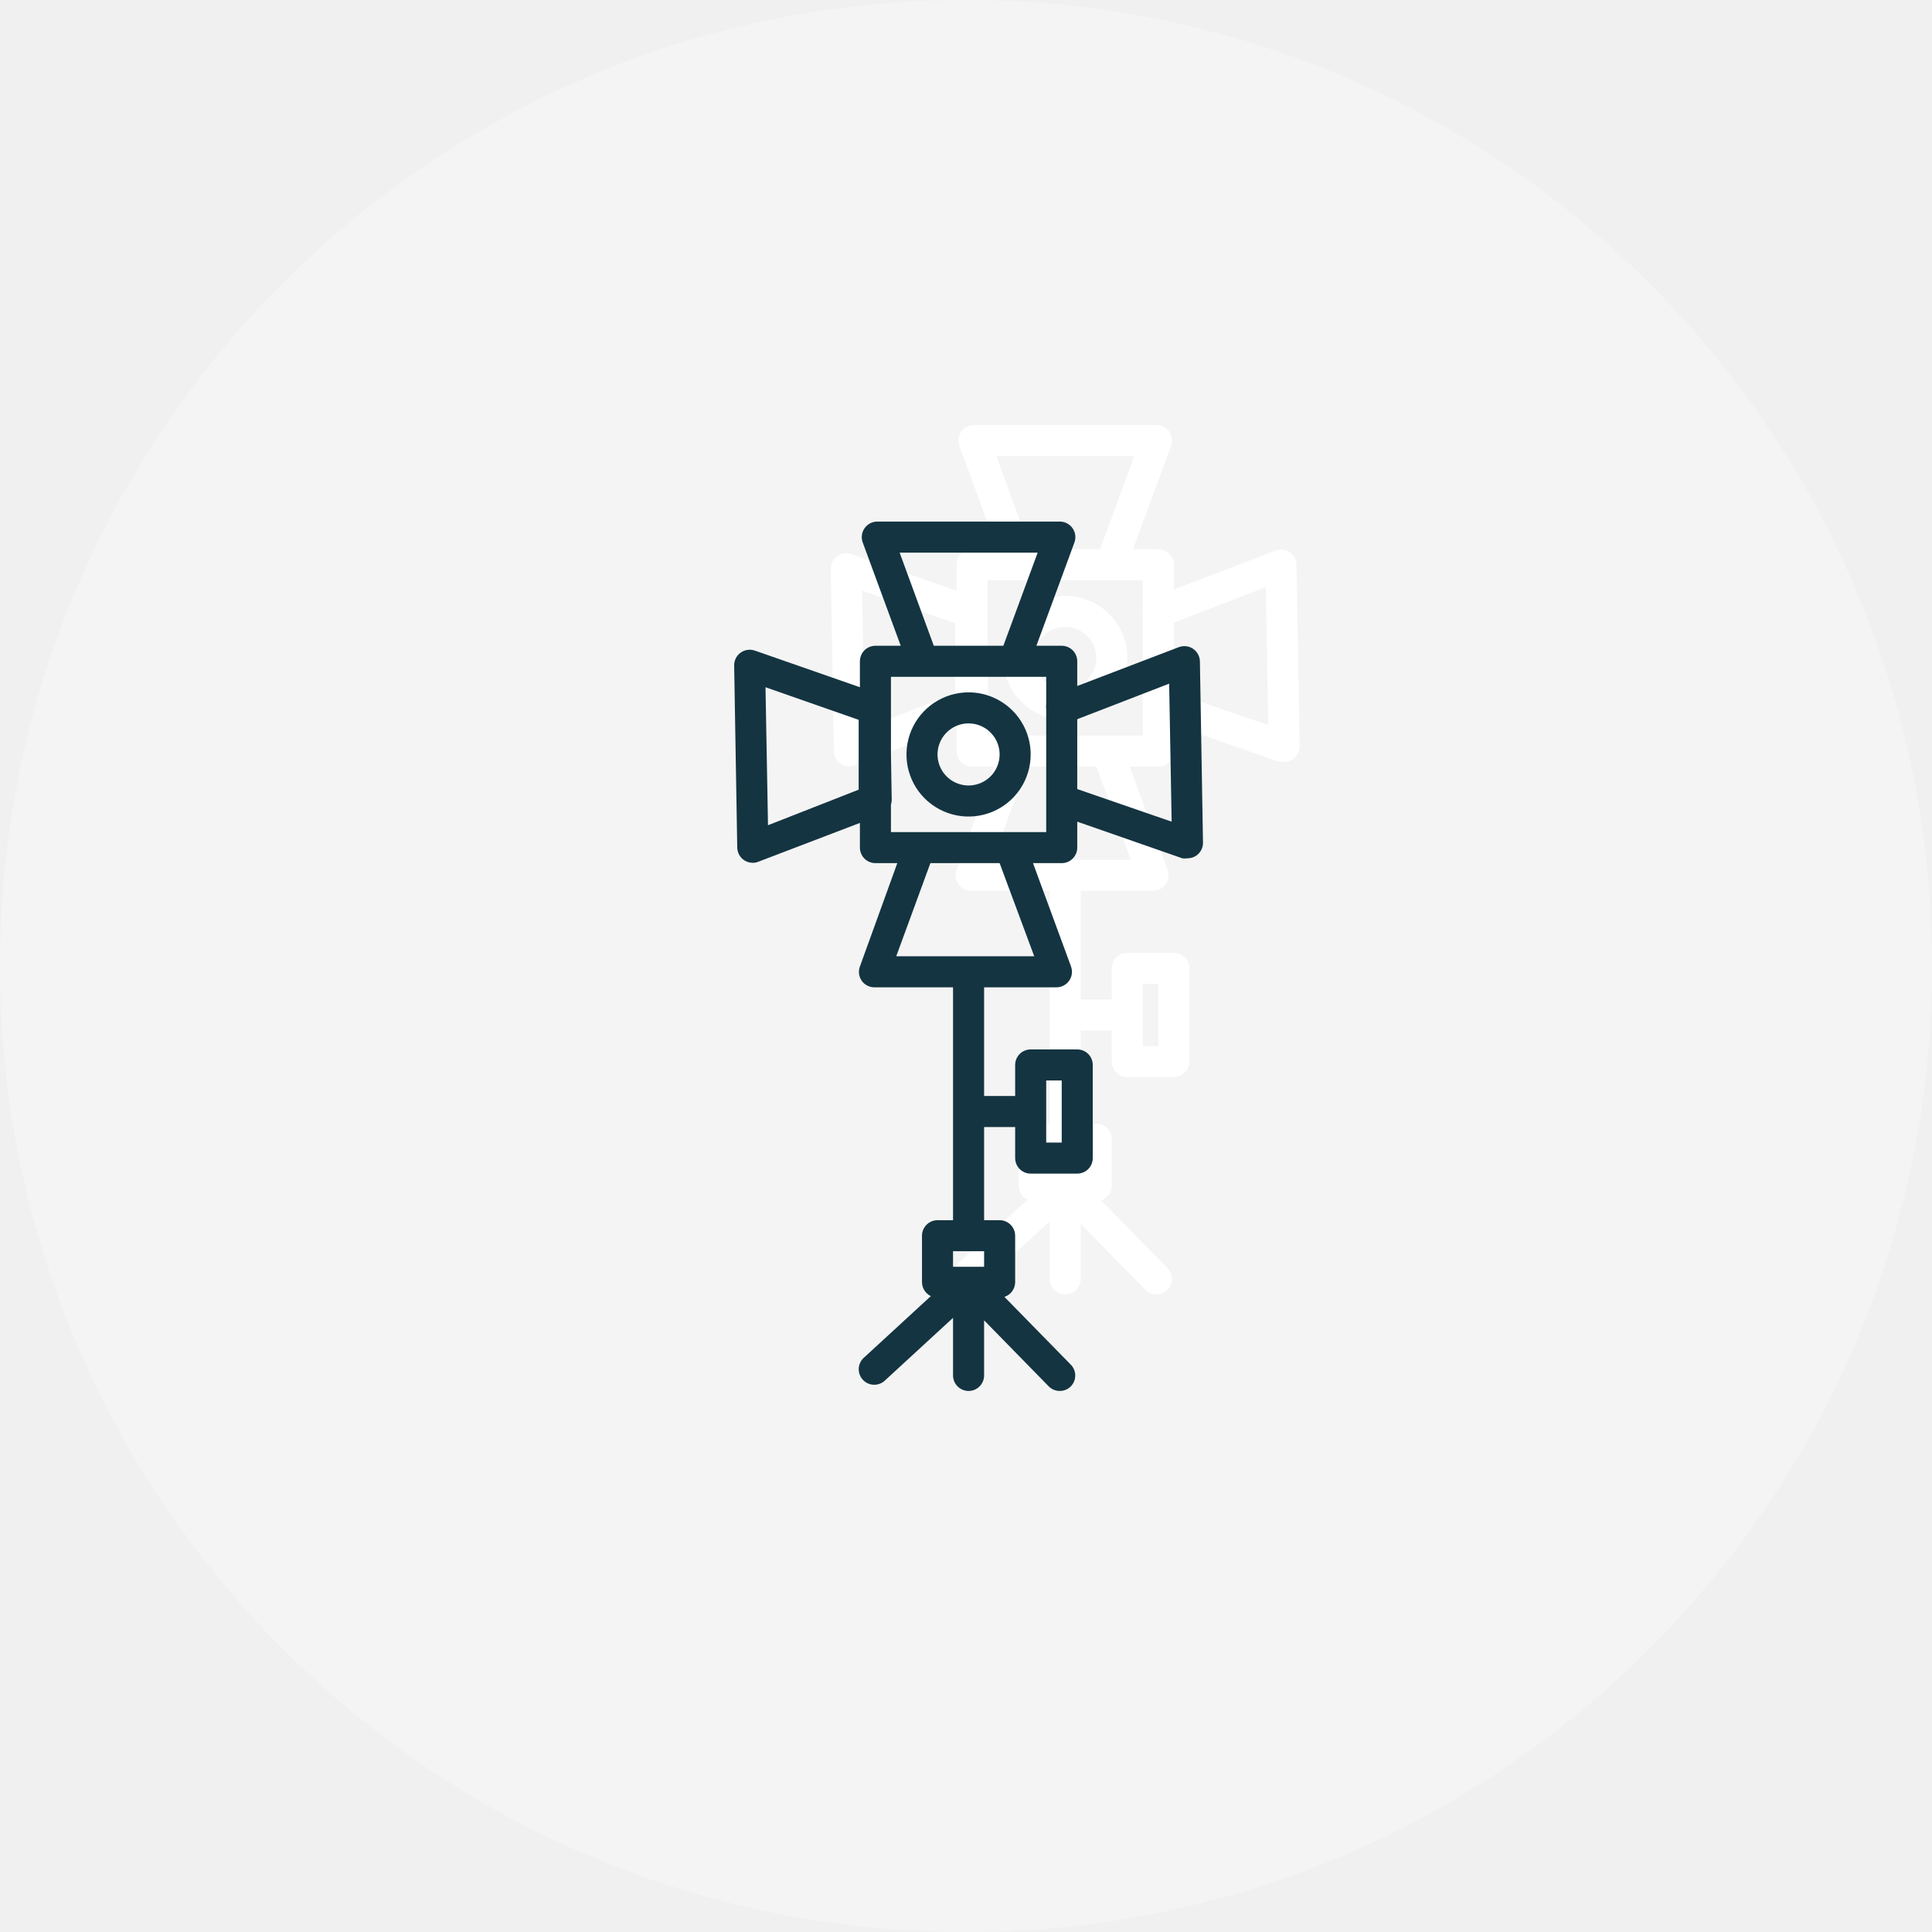
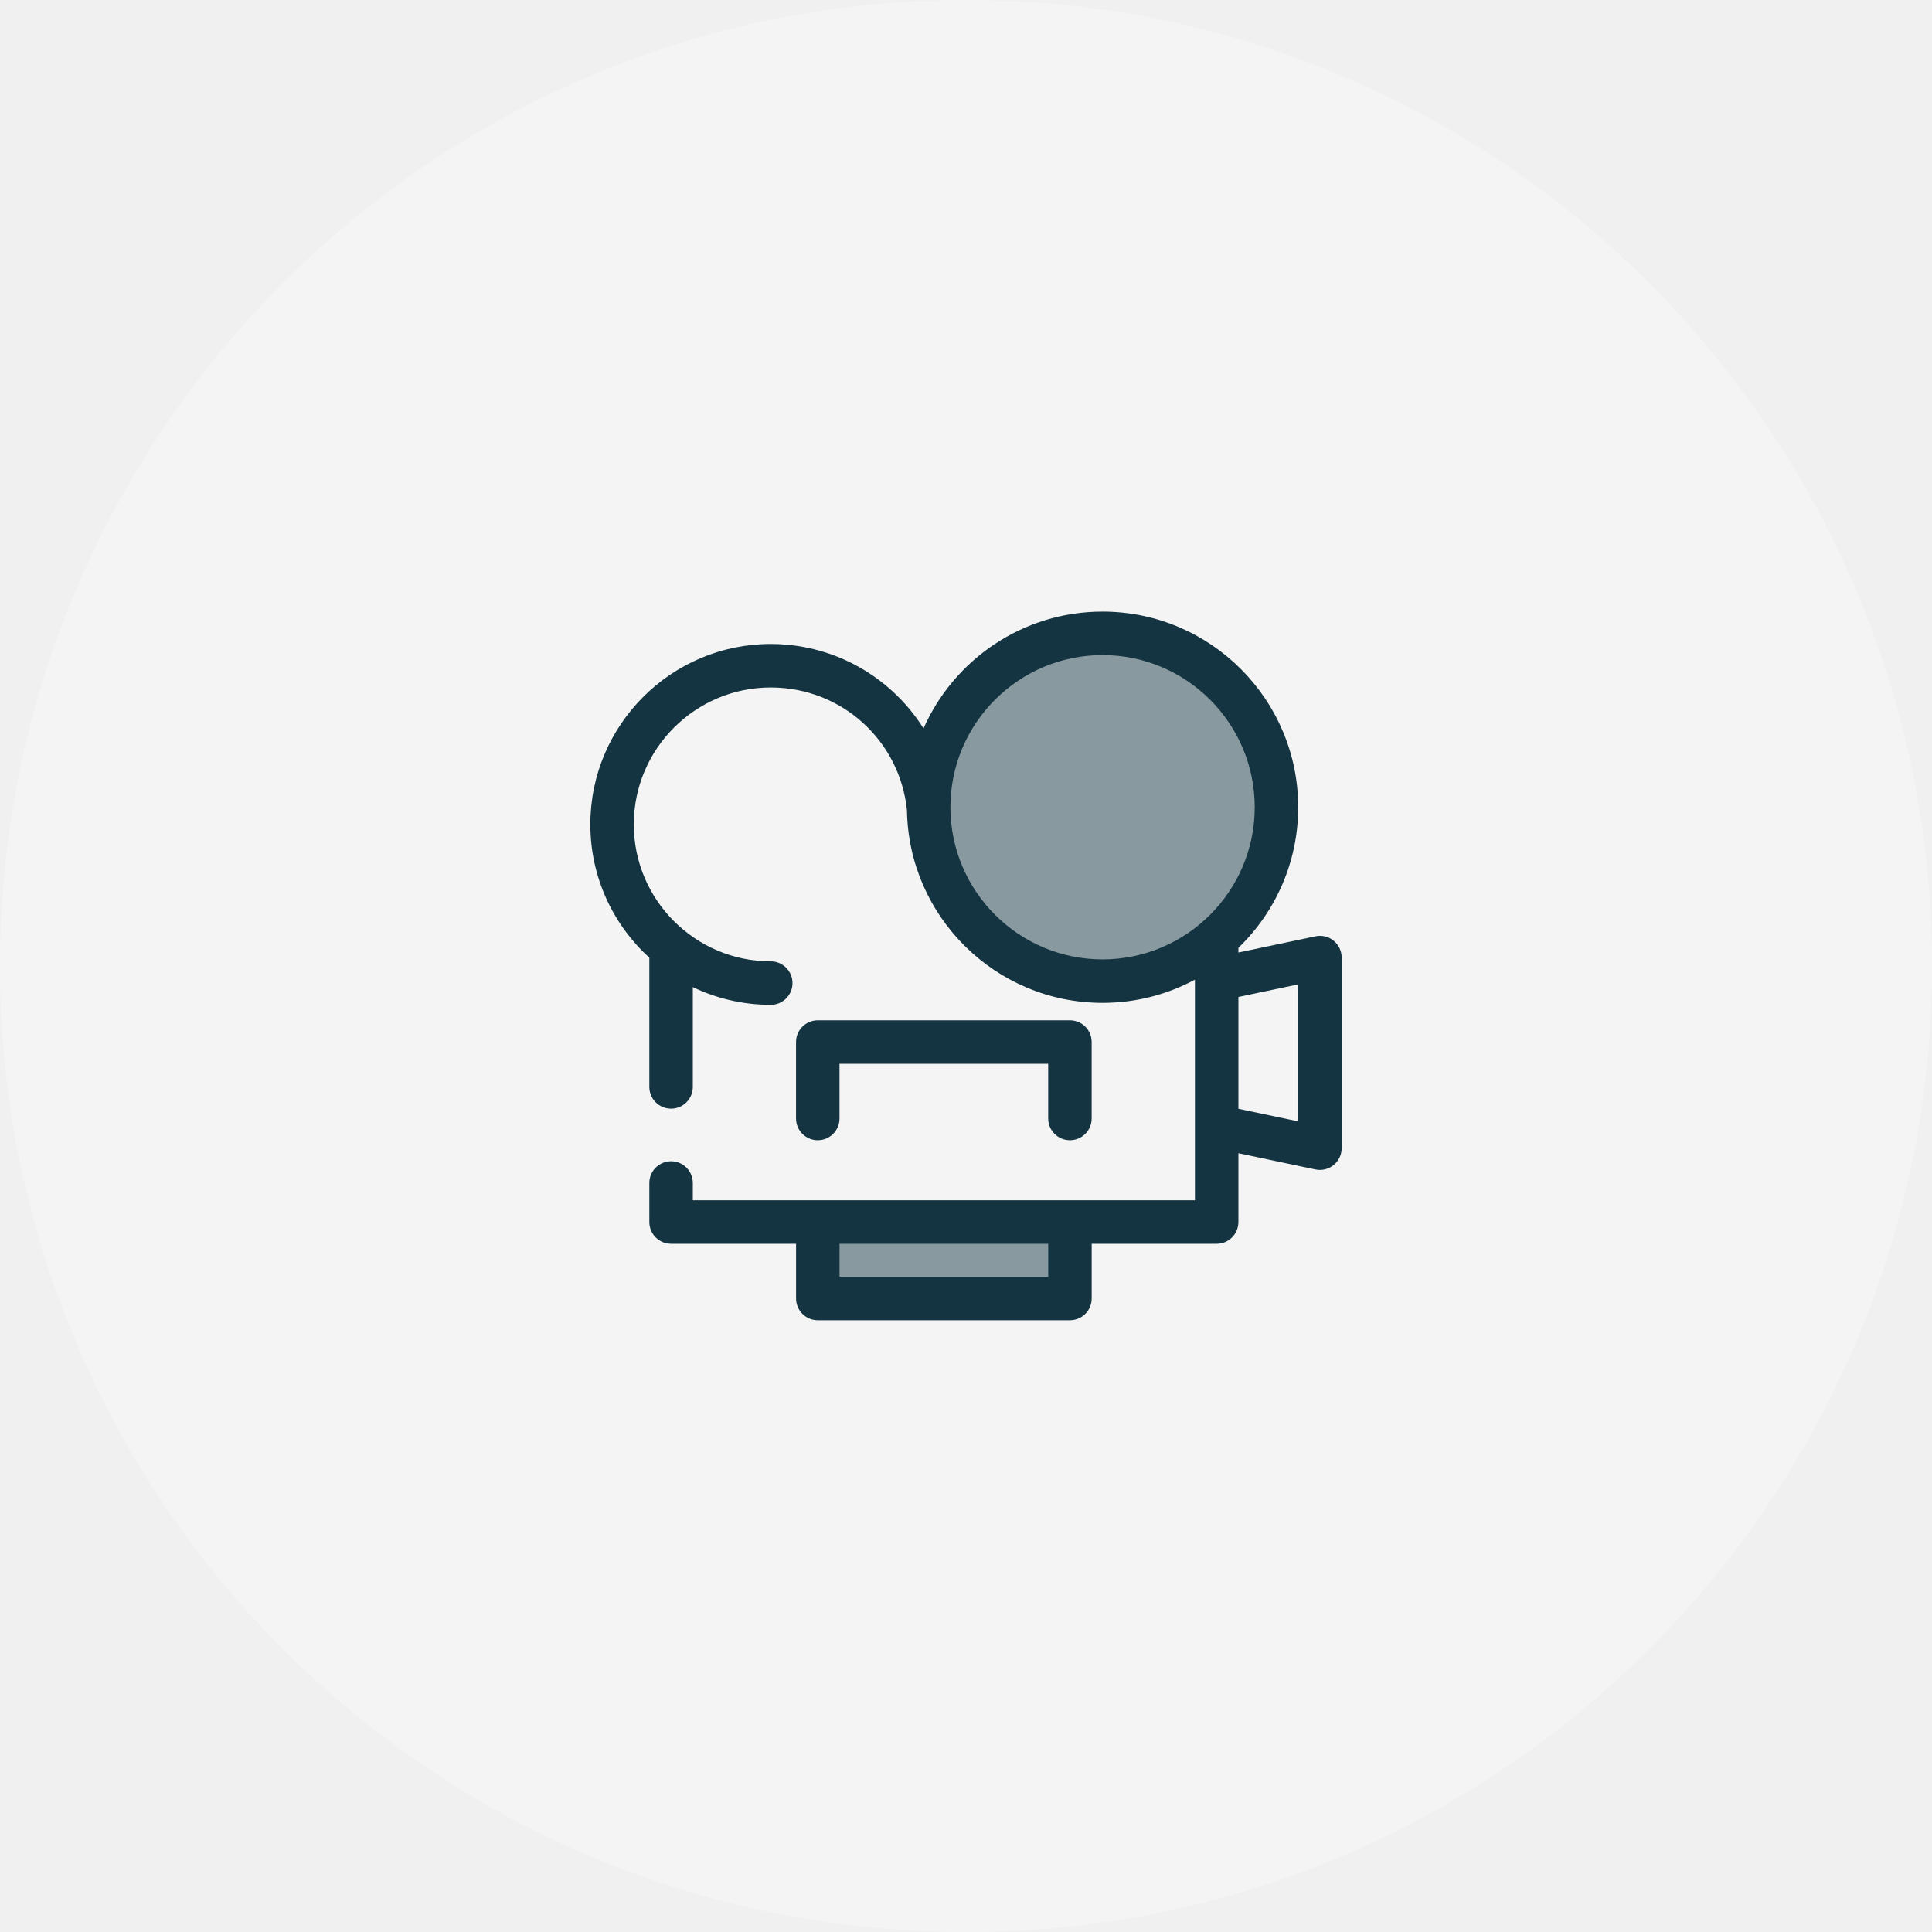
<svg xmlns="http://www.w3.org/2000/svg" width="72" height="72" viewBox="0 0 72 72" fill="none">
  <circle cx="36" cy="36" r="36" fill="#F4F4F4" />
-   <path d="M48.318 21.047C48.316 20.954 48.292 20.863 48.247 20.782C48.202 20.7 48.139 20.631 48.062 20.579C47.984 20.528 47.896 20.495 47.804 20.485C47.711 20.475 47.618 20.487 47.531 20.52L43.748 21.967V21.047C43.748 20.893 43.687 20.746 43.578 20.638C43.469 20.529 43.322 20.468 43.169 20.468H42.226L43.643 16.615C43.675 16.528 43.685 16.435 43.673 16.343C43.66 16.252 43.627 16.165 43.574 16.089C43.521 16.012 43.45 15.949 43.367 15.906C43.285 15.863 43.193 15.84 43.099 15.84H36.295C36.203 15.84 36.111 15.862 36.029 15.905C35.946 15.948 35.875 16.01 35.822 16.086C35.769 16.162 35.734 16.25 35.722 16.342C35.71 16.434 35.72 16.528 35.752 16.615L37.169 20.468H36.226C36.073 20.468 35.925 20.529 35.817 20.638C35.709 20.746 35.648 20.893 35.648 21.047V22.013L31.731 20.648C31.642 20.617 31.547 20.608 31.454 20.623C31.362 20.637 31.274 20.673 31.198 20.729C31.123 20.784 31.062 20.856 31.021 20.94C30.98 21.023 30.959 21.116 30.961 21.209L31.077 27.99C31.078 28.083 31.103 28.174 31.147 28.255C31.191 28.337 31.255 28.407 31.331 28.459C31.427 28.523 31.54 28.557 31.655 28.557C31.727 28.558 31.798 28.545 31.864 28.516L35.648 27.07V27.99C35.648 28.143 35.709 28.29 35.817 28.399C35.925 28.508 36.073 28.568 36.226 28.568H37.042L35.648 32.422C35.615 32.508 35.604 32.601 35.615 32.693C35.627 32.784 35.659 32.872 35.711 32.948C35.764 33.025 35.835 33.087 35.918 33.131C36 33.174 36.092 33.197 36.186 33.197H39.119V41.876H38.54C38.387 41.876 38.24 41.937 38.131 42.045C38.023 42.154 37.962 42.301 37.962 42.454V44.19C37.963 44.298 37.995 44.403 38.053 44.494C38.111 44.585 38.194 44.658 38.292 44.705L35.775 47.019C35.721 47.073 35.678 47.137 35.648 47.207C35.619 47.278 35.604 47.353 35.604 47.43C35.604 47.506 35.619 47.582 35.648 47.652C35.678 47.723 35.721 47.787 35.775 47.841C35.883 47.948 36.03 48.009 36.183 48.009C36.336 48.009 36.482 47.948 36.591 47.841L39.119 45.515V47.661C39.119 47.815 39.18 47.962 39.288 48.07C39.397 48.179 39.544 48.24 39.697 48.24C39.851 48.24 39.998 48.179 40.107 48.07C40.215 47.962 40.276 47.815 40.276 47.661V45.607L42.683 48.066C42.737 48.122 42.802 48.166 42.874 48.195C42.945 48.225 43.022 48.24 43.099 48.24C43.251 48.239 43.397 48.179 43.505 48.072C43.612 47.964 43.673 47.817 43.673 47.664C43.673 47.511 43.612 47.365 43.505 47.256L41.034 44.734C41.149 44.696 41.249 44.623 41.321 44.526C41.393 44.428 41.432 44.311 41.433 44.19V42.454C41.433 42.301 41.372 42.154 41.264 42.045C41.155 41.937 41.008 41.876 40.855 41.876H40.276V38.404H41.433V39.561C41.433 39.715 41.494 39.862 41.603 39.97C41.711 40.079 41.858 40.14 42.012 40.14H43.748C43.901 40.14 44.048 40.079 44.157 39.97C44.265 39.862 44.326 39.715 44.326 39.561V36.09C44.326 35.936 44.265 35.789 44.157 35.681C44.048 35.572 43.901 35.511 43.748 35.511H42.012C41.858 35.511 41.711 35.572 41.603 35.681C41.494 35.789 41.433 35.936 41.433 36.09V37.247H40.276V33.197H42.972C43.065 33.197 43.157 33.175 43.239 33.132C43.321 33.089 43.392 33.027 43.446 32.951C43.499 32.875 43.533 32.787 43.545 32.695C43.558 32.603 43.548 32.509 43.516 32.422L42.099 28.568H43.169C43.322 28.568 43.469 28.508 43.578 28.399C43.687 28.29 43.748 28.143 43.748 27.99V27.024L47.664 28.389C47.728 28.397 47.792 28.397 47.855 28.389C47.978 28.39 48.097 28.351 48.197 28.279C48.272 28.224 48.333 28.152 48.374 28.068C48.416 27.985 48.436 27.892 48.434 27.799L48.318 21.047ZM39.119 43.033H40.276V43.611H39.119V43.033ZM42.59 36.668H43.169V38.983H42.59V36.668ZM37.129 16.997H42.272L40.993 20.468H38.401L37.129 16.997ZM32.222 27.157L32.13 22.013L35.601 23.228V24.559V25.832L32.222 27.157ZM42.145 32.04H37.001L38.274 28.568H40.855L42.145 32.04ZM41.271 27.411H36.805V26.393C36.823 26.333 36.833 26.271 36.834 26.208L36.805 24.518V21.626H42.59V22.644C42.582 22.705 42.582 22.768 42.59 22.829V24.518V27.411H41.271ZM43.748 25.809V24.518V23.205L47.173 21.88L47.265 27.024L43.748 25.809ZM39.697 22.204C39.24 22.204 38.792 22.34 38.412 22.594C38.031 22.849 37.735 23.21 37.559 23.633C37.384 24.056 37.338 24.521 37.428 24.97C37.517 25.419 37.737 25.831 38.061 26.155C38.385 26.479 38.797 26.699 39.246 26.788C39.695 26.878 40.16 26.832 40.583 26.657C41.006 26.481 41.367 26.185 41.622 25.804C41.876 25.424 42.012 24.976 42.012 24.518C42.012 23.905 41.768 23.316 41.334 22.882C40.9 22.448 40.311 22.204 39.697 22.204ZM39.697 25.676C39.469 25.676 39.245 25.608 39.055 25.48C38.864 25.353 38.716 25.173 38.628 24.961C38.541 24.75 38.518 24.517 38.563 24.293C38.607 24.068 38.718 23.862 38.879 23.7C39.041 23.538 39.247 23.428 39.472 23.384C39.696 23.339 39.929 23.362 40.14 23.449C40.352 23.537 40.532 23.685 40.66 23.875C40.787 24.066 40.855 24.29 40.855 24.518C40.855 24.825 40.733 25.12 40.516 25.337C40.299 25.554 40.004 25.676 39.697 25.676Z" fill="white" />
-   <path d="M44.717 24.645C44.715 24.552 44.69 24.461 44.645 24.38C44.601 24.298 44.537 24.229 44.46 24.177C44.383 24.125 44.294 24.093 44.202 24.083C44.11 24.073 44.016 24.085 43.93 24.118L40.146 25.565V24.645C40.146 24.491 40.085 24.344 39.977 24.235C39.868 24.127 39.721 24.066 39.567 24.066H38.624L40.042 20.213C40.073 20.126 40.083 20.033 40.071 19.941C40.059 19.849 40.025 19.762 39.972 19.686C39.919 19.61 39.848 19.547 39.766 19.504C39.683 19.46 39.591 19.438 39.498 19.438H32.694C32.601 19.438 32.51 19.46 32.427 19.503C32.345 19.546 32.274 19.608 32.221 19.684C32.167 19.76 32.133 19.848 32.121 19.94C32.108 20.032 32.118 20.125 32.15 20.213L33.568 24.066H32.624C32.471 24.066 32.324 24.127 32.215 24.235C32.107 24.344 32.046 24.491 32.046 24.645V25.611L28.129 24.245C28.04 24.215 27.946 24.206 27.853 24.22C27.76 24.234 27.672 24.271 27.597 24.326C27.521 24.381 27.46 24.454 27.419 24.537C27.378 24.621 27.357 24.713 27.36 24.807L27.475 31.587C27.477 31.68 27.501 31.771 27.545 31.853C27.59 31.934 27.653 32.004 27.73 32.056C27.826 32.12 27.938 32.155 28.054 32.154C28.125 32.156 28.196 32.142 28.262 32.114L32.046 30.668V31.587C32.046 31.741 32.107 31.888 32.215 31.997C32.324 32.105 32.471 32.166 32.624 32.166H33.44L32.046 36.019C32.014 36.106 32.003 36.199 32.014 36.29C32.025 36.382 32.058 36.469 32.11 36.546C32.163 36.623 32.234 36.685 32.316 36.728C32.399 36.772 32.491 36.794 32.584 36.795H35.517V45.473H34.939C34.785 45.473 34.638 45.534 34.53 45.643C34.421 45.751 34.36 45.898 34.36 46.052V47.788C34.362 47.896 34.393 48.001 34.452 48.092C34.51 48.183 34.592 48.256 34.69 48.302L32.173 50.617C32.119 50.67 32.076 50.734 32.047 50.805C32.017 50.876 32.002 50.951 32.002 51.028C32.002 51.104 32.017 51.179 32.047 51.25C32.076 51.321 32.119 51.385 32.173 51.438C32.282 51.546 32.428 51.606 32.581 51.606C32.734 51.606 32.881 51.546 32.989 51.438L35.517 49.112V51.259C35.517 51.412 35.578 51.559 35.687 51.668C35.795 51.776 35.943 51.837 36.096 51.837C36.249 51.837 36.397 51.776 36.505 51.668C36.614 51.559 36.675 51.412 36.675 51.259V49.205L39.081 51.664C39.136 51.719 39.2 51.763 39.272 51.793C39.344 51.823 39.42 51.838 39.498 51.837C39.65 51.837 39.795 51.777 39.903 51.67C40.011 51.561 40.071 51.415 40.071 51.262C40.071 51.109 40.011 50.962 39.903 50.854L37.432 48.331C37.547 48.294 37.648 48.221 37.719 48.124C37.791 48.026 37.83 47.908 37.832 47.788V46.052C37.832 45.898 37.771 45.751 37.662 45.643C37.554 45.534 37.407 45.473 37.253 45.473H36.675V42.002H37.832V43.159C37.832 43.312 37.893 43.459 38.001 43.568C38.11 43.676 38.257 43.737 38.41 43.737H40.146C40.299 43.737 40.447 43.676 40.555 43.568C40.664 43.459 40.724 43.312 40.724 43.159V39.688C40.724 39.534 40.664 39.387 40.555 39.278C40.447 39.17 40.299 39.109 40.146 39.109H38.41C38.257 39.109 38.11 39.17 38.001 39.278C37.893 39.387 37.832 39.534 37.832 39.688V40.845H36.675V36.795H39.371C39.464 36.795 39.555 36.772 39.638 36.729C39.72 36.687 39.791 36.624 39.844 36.548C39.897 36.472 39.932 36.385 39.944 36.292C39.956 36.2 39.946 36.107 39.914 36.019L38.497 32.166H39.567C39.721 32.166 39.868 32.105 39.977 31.997C40.085 31.888 40.146 31.741 40.146 31.587V30.621L44.063 31.987C44.126 31.995 44.19 31.995 44.254 31.987C44.376 31.987 44.496 31.949 44.595 31.877C44.67 31.822 44.731 31.749 44.773 31.666C44.814 31.582 44.834 31.49 44.832 31.397L44.717 24.645ZM35.517 46.63H36.675V47.209H35.517V46.63ZM38.989 40.266H39.567V42.58H38.989V40.266ZM33.527 20.595H38.671L37.392 24.066H34.8L33.527 20.595ZM28.621 30.754L28.528 25.611L32 26.826V28.157V29.429L28.621 30.754ZM38.543 35.638H33.4L34.673 32.166H37.253L38.543 35.638ZM37.67 31.009H33.203V29.991C33.222 29.931 33.231 29.868 33.232 29.805L33.203 28.116V25.223H38.989V26.241C38.98 26.303 38.98 26.365 38.989 26.427V28.116V31.009H37.67ZM40.146 29.406V28.116V26.803L43.571 25.478L43.664 30.621L40.146 29.406ZM36.096 25.802C35.638 25.802 35.191 25.938 34.81 26.192C34.43 26.446 34.133 26.808 33.958 27.23C33.783 27.653 33.737 28.119 33.826 28.568C33.915 29.017 34.136 29.429 34.459 29.753C34.783 30.076 35.196 30.297 35.645 30.386C36.093 30.475 36.559 30.429 36.982 30.254C37.404 30.079 37.766 29.782 38.02 29.402C38.275 29.021 38.41 28.574 38.41 28.116C38.41 27.502 38.166 26.914 37.732 26.48C37.298 26.046 36.71 25.802 36.096 25.802ZM36.096 29.273C35.867 29.273 35.643 29.205 35.453 29.078C35.263 28.951 35.114 28.77 35.027 28.559C34.939 28.347 34.916 28.115 34.961 27.89C35.006 27.666 35.116 27.46 35.278 27.298C35.44 27.136 35.646 27.026 35.87 26.981C36.095 26.936 36.327 26.959 36.539 27.047C36.75 27.135 36.931 27.283 37.058 27.473C37.185 27.663 37.253 27.887 37.253 28.116C37.253 28.423 37.131 28.717 36.914 28.934C36.697 29.151 36.403 29.273 36.096 29.273Z" fill="#143441" />
+   <g clip-path="url(#clip0)">
+     <path d="M41.09 36.571C44.669 36.571 47.571 33.669 47.571 30.09C47.571 26.511 44.669 23.609 41.09 23.609C37.511 23.609 34.609 26.511 34.609 30.09C34.609 33.669 37.511 36.571 41.09 36.571Z" fill="#8999A0" />
+     <path d="M39.875 45.547H30.479V48.397H39.875V45.547Z" fill="#8999A0" />
+     <path d="M49.7 35.057C49.511 34.903 49.262 34.843 49.023 34.894L46.152 35.498V35.324C47.525 33.998 48.38 32.139 48.38 30.084C48.38 26.064 45.109 22.793 41.089 22.793C38.114 22.793 35.549 24.585 34.417 27.146C34.096 26.636 33.706 26.167 33.252 25.753C32.012 24.622 30.404 23.999 28.724 23.999C25.016 23.999 22 27.016 22 30.723C22 32.69 22.849 34.462 24.199 35.692V40.507C24.199 40.954 24.562 41.317 25.009 41.317C25.456 41.317 25.819 40.954 25.819 40.507V36.786C26.699 37.209 27.684 37.447 28.724 37.447C29.171 37.447 29.534 37.084 29.534 36.637C29.534 36.189 29.171 35.827 28.724 35.827C25.91 35.827 23.62 33.537 23.62 30.723C23.62 27.909 25.91 25.62 28.724 25.62C31.355 25.62 33.533 27.586 33.8 30.197C33.861 34.165 37.107 37.374 41.089 37.374C42.334 37.374 43.506 37.061 44.532 36.509V41.978V44.731H39.874H30.477H25.819V44.086C25.819 43.639 25.456 43.276 25.009 43.276C24.562 43.276 24.199 43.639 24.199 44.086V45.541C24.199 45.989 24.562 46.352 25.009 46.352H29.667V48.391C29.667 48.839 30.03 49.201 30.477 49.201H39.874C40.321 49.201 40.684 48.839 40.684 48.391V46.352H45.342C45.789 46.352 46.152 45.989 46.152 45.541V42.977L49.023 43.582C49.078 43.593 49.134 43.599 49.19 43.599C49.374 43.599 49.555 43.536 49.7 43.418C49.89 43.264 50 43.033 50 42.789V35.686C50 35.442 49.89 35.211 49.7 35.057ZM39.064 47.581H31.287V46.352H39.064V47.581H39.064ZM35.419 30.084C35.419 26.957 37.962 24.413 41.089 24.413C44.216 24.413 46.76 26.957 46.76 30.084C46.76 33.211 44.216 35.754 41.089 35.754C37.962 35.754 35.419 33.211 35.419 30.084ZM48.38 41.79L46.152 41.321V37.154L48.38 36.685V41.79Z" fill="#143441" />
+     <path d="M39.873 42.493C39.426 42.493 39.063 42.13 39.063 41.683V39.644H31.286V41.683C31.286 42.13 30.923 42.493 30.476 42.493C30.029 42.493 29.666 42.13 29.666 41.683V38.834C29.666 38.386 30.029 38.023 30.476 38.023H39.873C40.32 38.023 40.683 38.386 40.683 38.834V41.683C40.683 42.13 40.32 42.493 39.873 42.493Z" fill="#143441" />
+   </g>
+   <defs>
+     <clipPath id="clip0">
+       <rect x="22" y="22" width="28" height="28" fill="white" />
+     </clipPath>
+   </defs>
</svg>
